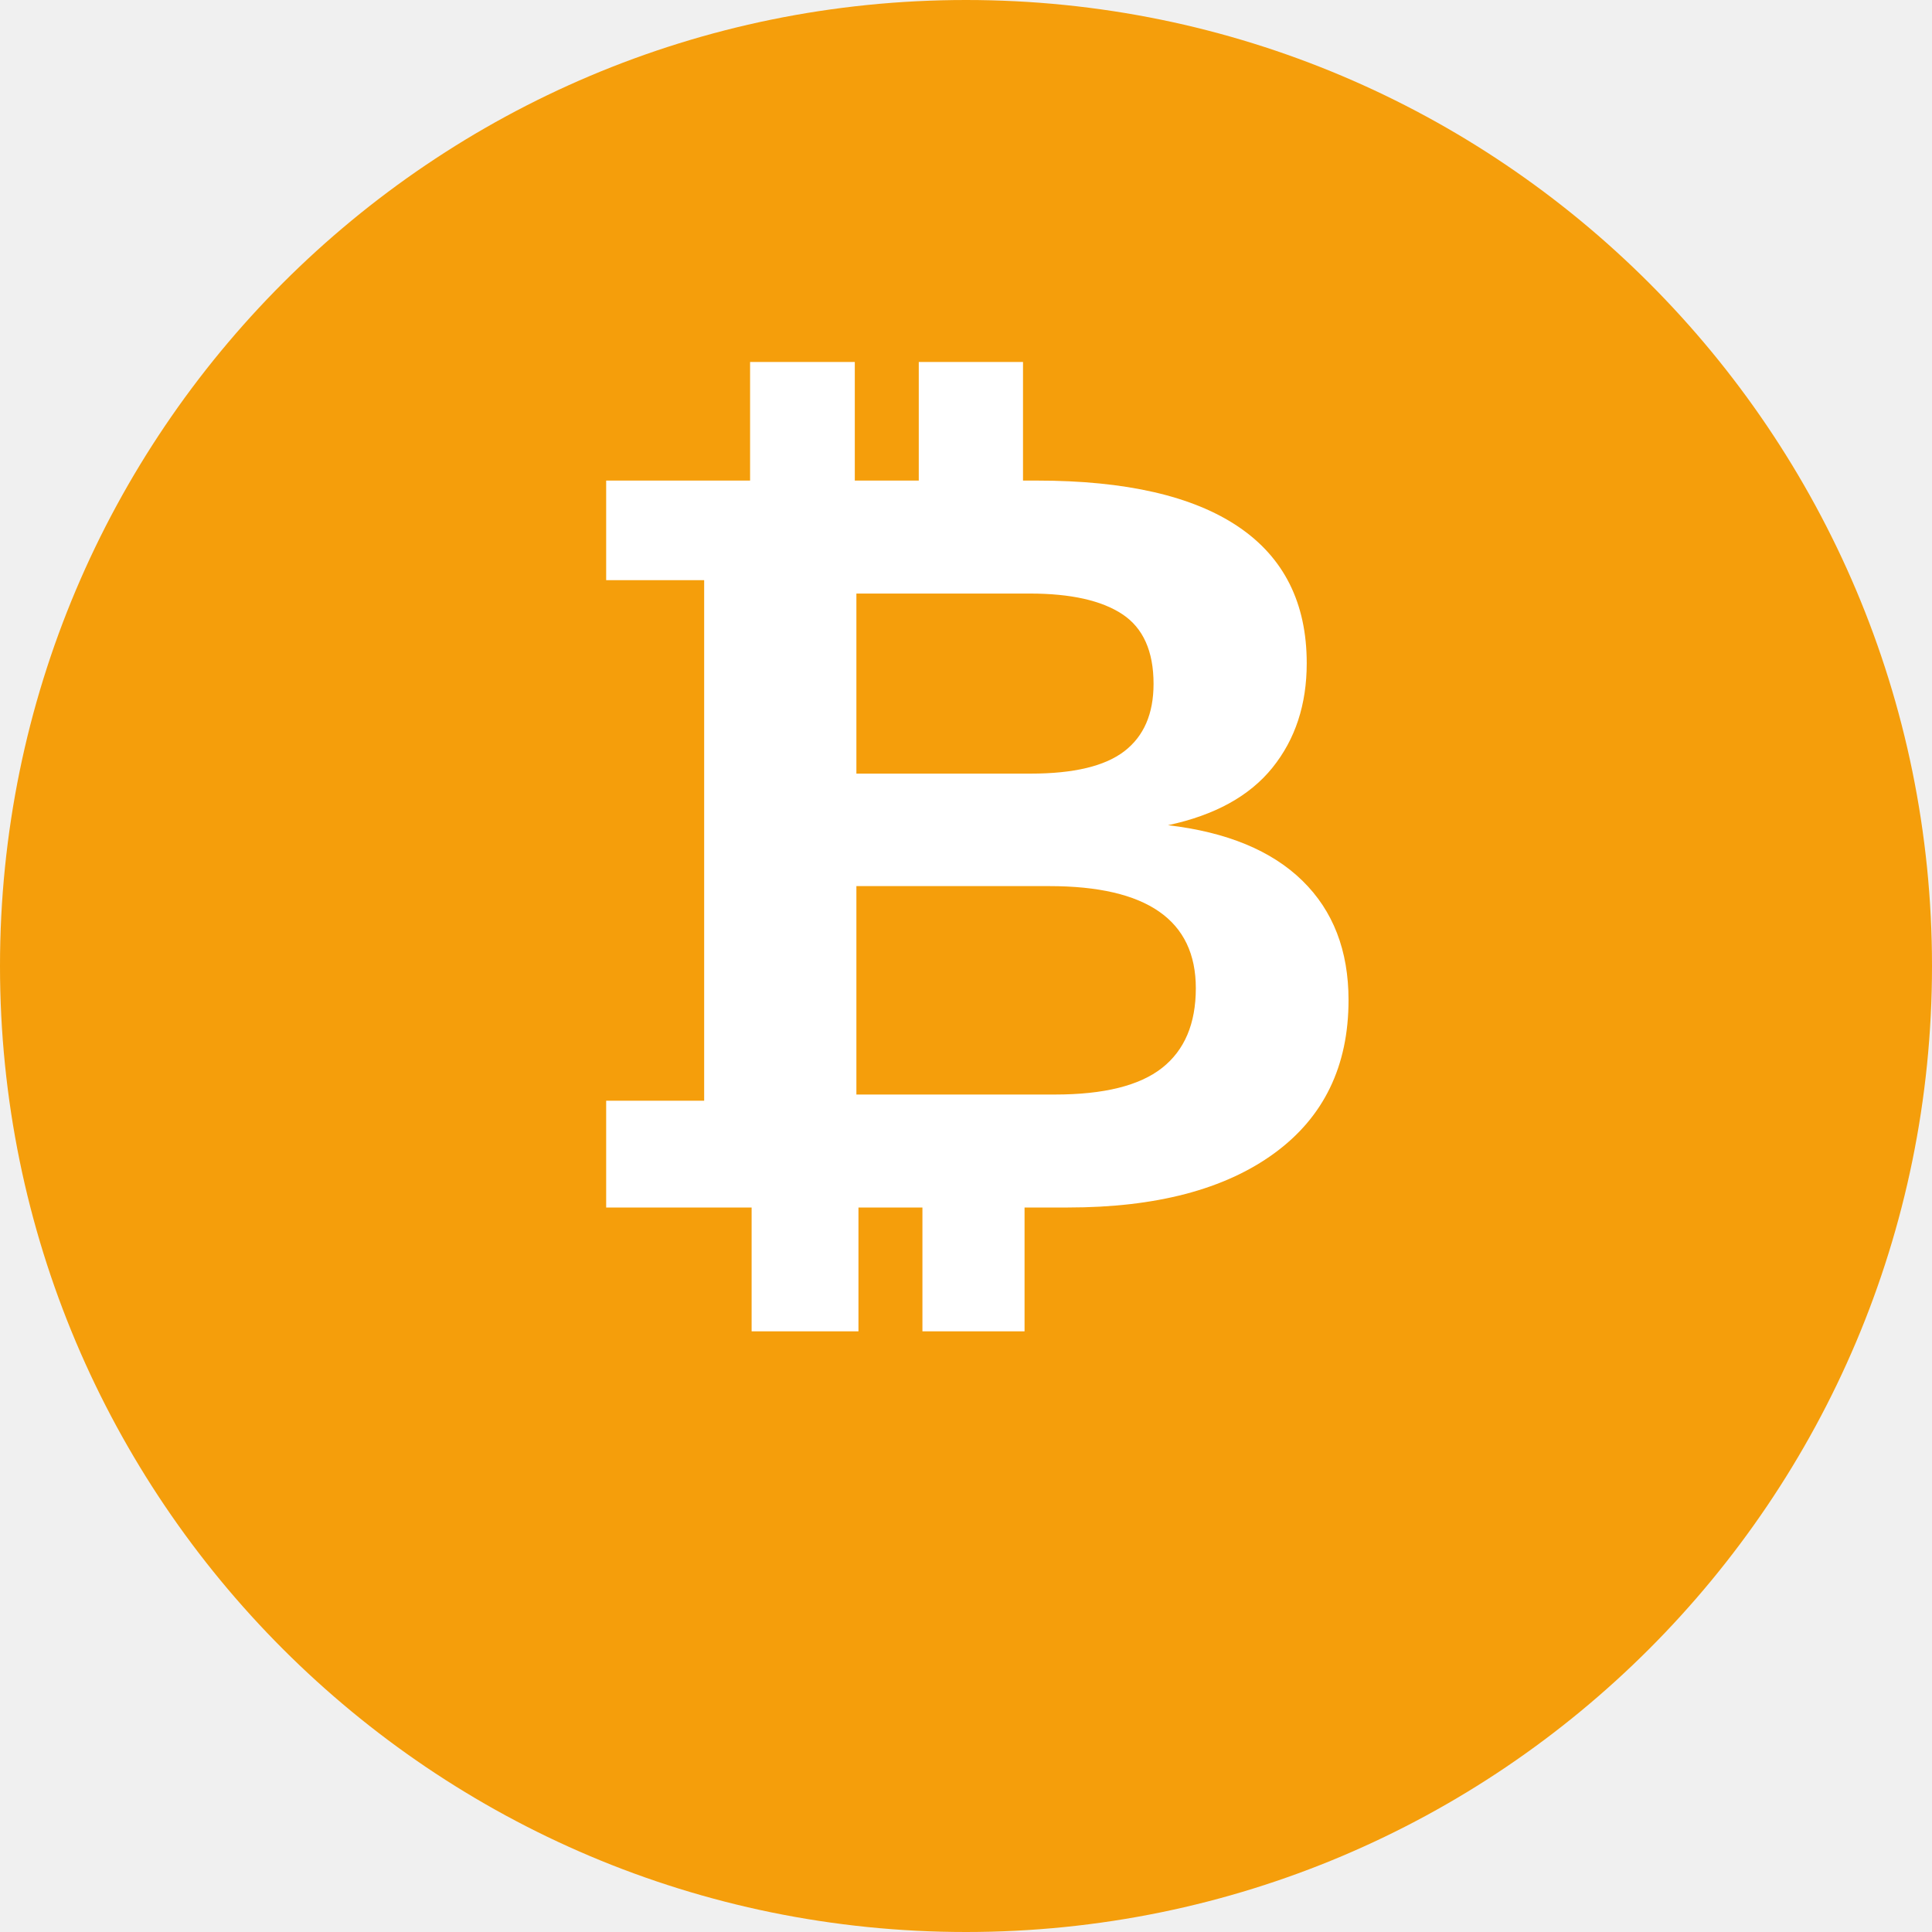
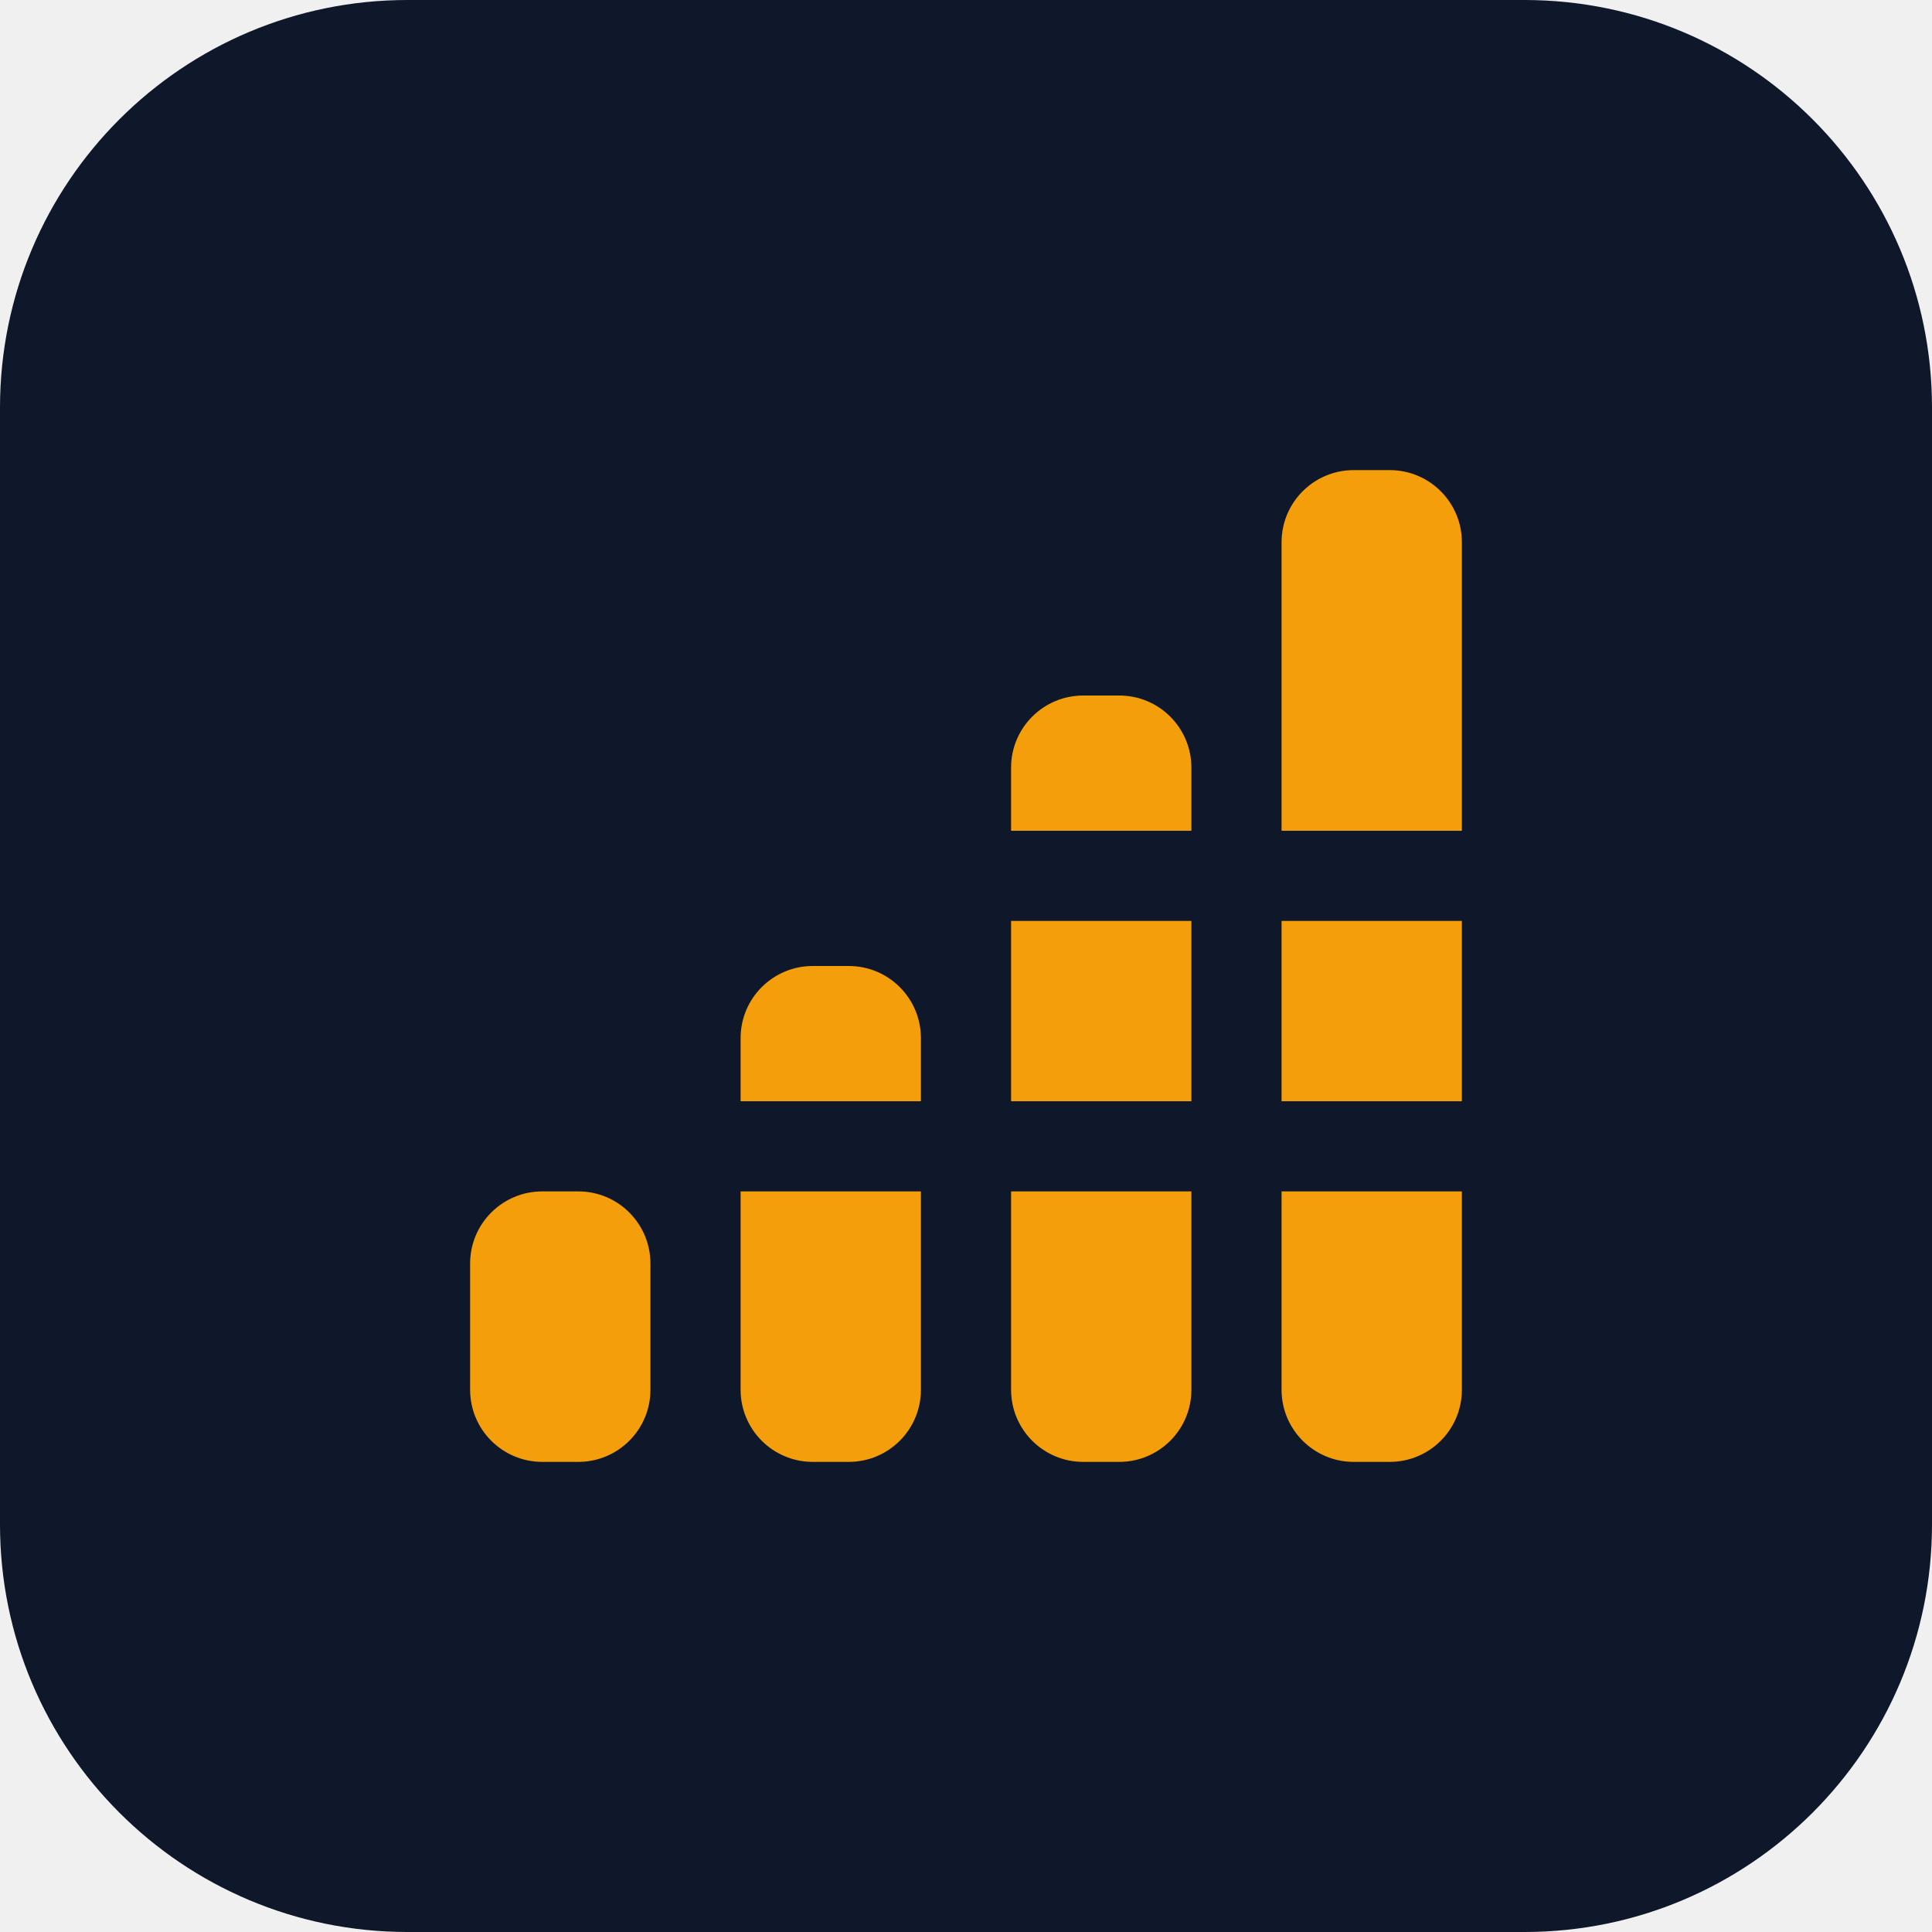
<svg xmlns="http://www.w3.org/2000/svg" width="512" height="512" viewBox="0 0 512 512">
-   <circle cx="256" cy="256" r="256" fill="#f59e0b" />
-   <text x="256" y="320" text-anchor="middle" font-family="Arial, sans-serif" font-size="280" font-weight="bold" fill="white">₿</text>
+   <rect width="512" height="512" rx="108" fill="#0f172a" />
+   <g transform="translate(112.64 112.64) scale(11.94667)" fill="#f59e0b" fill-rule="evenodd">
+     <path d="M2.6 17 H3.4 A1.6 1.6 0 0 1 5 18.6 V21.4 A1.6 1.6 0 0 1 3.4 23 H2.6 A1.6 1.6 0 0 1 1 21.4 V18.6 A1.6 1.6 0 0 1 2.6 17 Z M8.6 12 H9.4 A1.6 1.6 0 0 1 11 13.6 V21.4 A1.6 1.6 0 0 1 9.4 23 H8.6 A1.6 1.6 0 0 1 7 21.4 V13.6 A1.6 1.6 0 0 1 8.6 12 Z M14.6 6 H15.4 A1.6 1.6 0 0 1 17 7.6 V21.4 A1.6 1.6 0 0 1 15.4 23 H14.6 A1.6 1.6 0 0 1 13 21.4 V7.6 A1.6 1.6 0 0 1 14.6 6 Z M20.6 1 H21.4 A1.6 1.6 0 0 1 23 2.6 V21.4 A1.6 1.6 0 0 1 21.4 23 H20.6 A1.6 1.6 0 0 1 19 21.4 V2.6 A1.6 1.6 0 0 1 20.6 1 Z M13 9 H17 V11 H13 Z M19 9 H23 V11 H19 Z M7 15 H11 V17 H7 Z M13 15 H17 V17 H13 Z M19 15 H23 V17 H19 Z" />
+   </g>
</svg>
